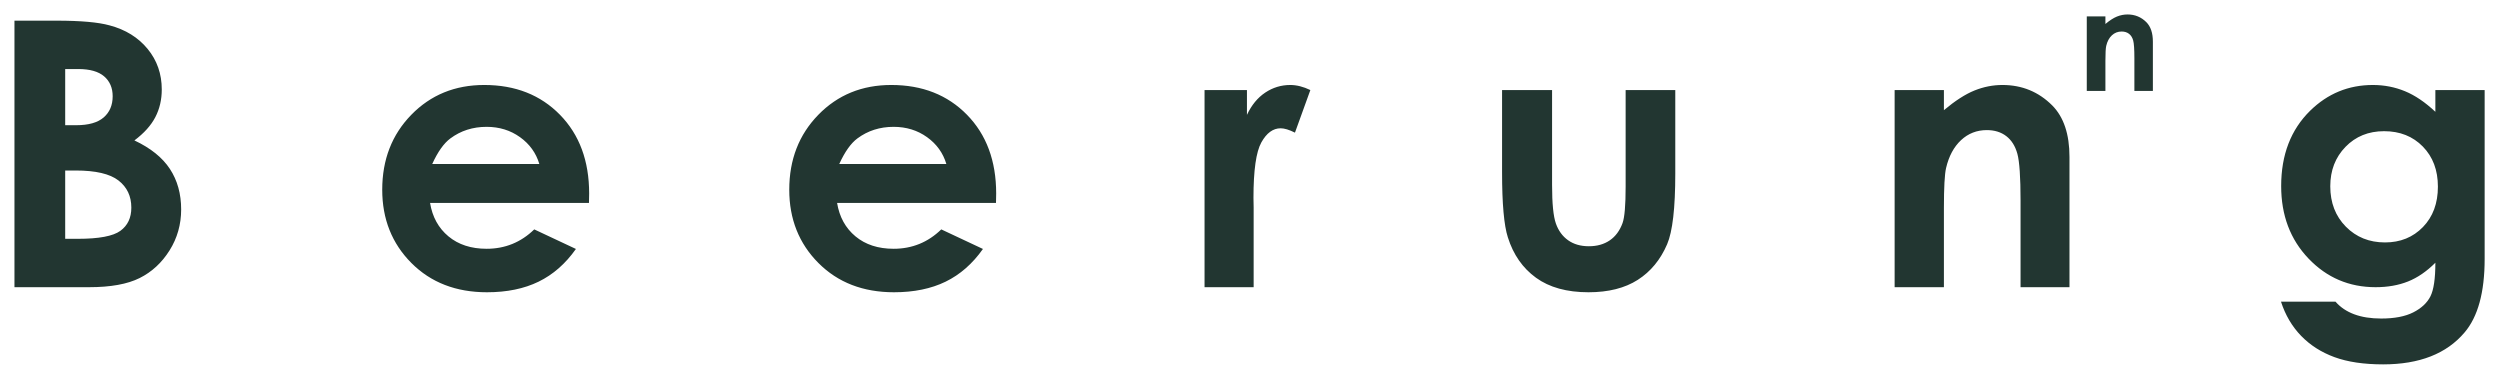
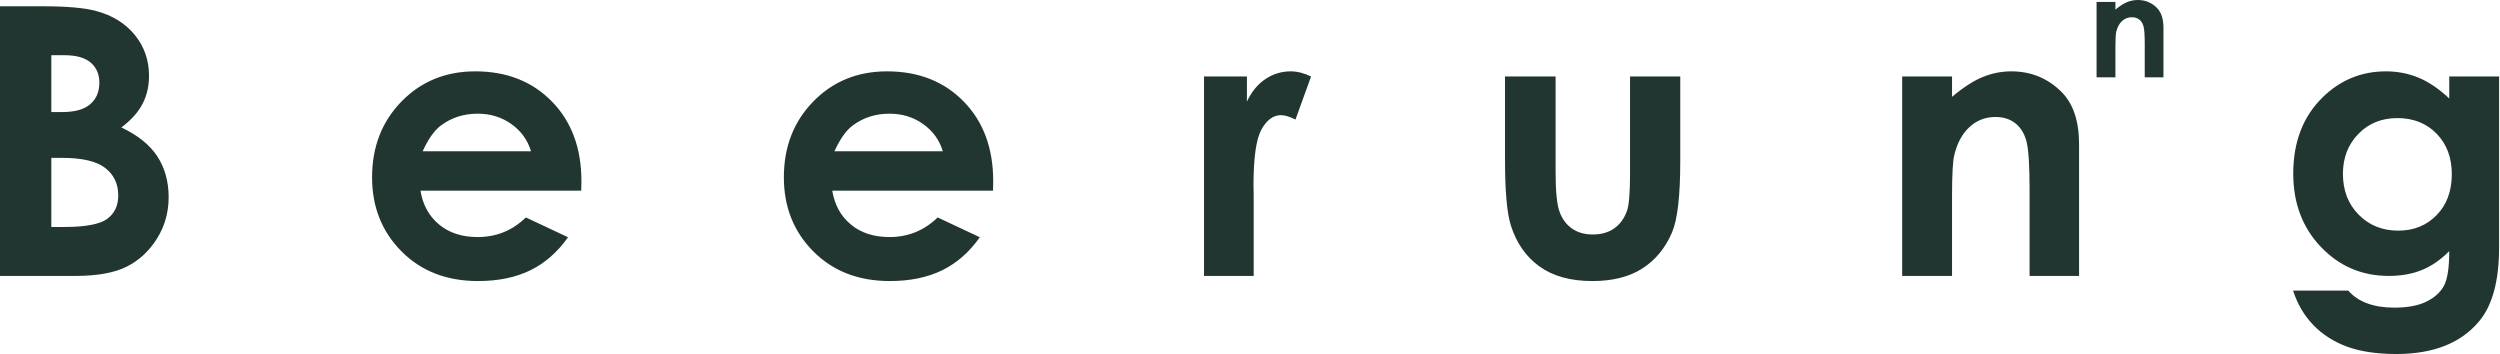
- <svg xmlns="http://www.w3.org/2000/svg" viewBox="0 0 1210 183" role="img" aria-label="Beerunng">
+ <svg xmlns="http://www.w3.org/2000/svg" viewBox="7 7 1196 169" role="img" aria-label="Beerunng">
  <path fill="#223631" d="M7.0 139.0V10.0H27.258Q44.884 10.0 53.04 12.28Q64.616 15.349 71.456 23.68Q78.296 32.012 78.296 43.324Q78.296 50.691 75.183 56.698Q72.07 62.705 65.054 67.967Q76.806 73.492 82.243 81.779Q87.68 90.066 87.68 101.379Q87.68 112.253 82.067 121.198Q76.455 130.143 67.598 134.571Q58.74 139.0 43.131 139.0ZM31.555 33.415V60.6H36.904Q45.849 60.6 50.19 56.829Q54.531 53.058 54.531 46.569Q54.531 40.518 50.409 36.966Q46.288 33.415 37.869 33.415ZM31.555 82.524V115.585H37.693Q52.952 115.585 58.258 111.727Q63.564 107.868 63.564 100.502Q63.564 92.171 57.337 87.347Q51.111 82.524 36.641 82.524Z M285.061 98.222H208.152Q209.818 108.394 217.053 114.401Q224.288 120.409 235.513 120.409Q248.93 120.409 258.576 111.025L278.746 120.496Q271.205 131.195 260.681 136.325Q250.158 141.455 235.688 141.455Q213.238 141.455 199.119 127.293Q185.0 113.13 185.0 91.82Q185.0 69.984 199.075 55.558Q213.15 41.132 234.373 41.132Q256.91 41.132 271.029 55.558Q285.148 69.984 285.148 93.661ZM261.032 79.367Q258.664 71.387 251.692 66.388Q244.721 61.39 235.513 61.39Q225.515 61.39 217.973 67.002Q213.238 70.51 209.204 79.367Z M482.061 98.222H405.152Q406.818 108.394 414.053 114.401Q421.288 120.409 432.513 120.409Q445.93 120.409 455.576 111.025L475.746 120.496Q468.205 131.195 457.681 136.325Q447.158 141.455 432.688 141.455Q410.238 141.455 396.119 127.293Q382.0 113.13 382.0 91.82Q382.0 69.984 396.075 55.558Q410.15 41.132 431.373 41.132Q453.91 41.132 468.029 55.558Q482.148 69.984 482.148 93.661ZM458.032 79.367Q455.664 71.387 448.692 66.388Q441.721 61.39 432.513 61.39Q422.515 61.39 414.973 67.002Q410.238 70.51 406.204 79.367Z M583.0 43.587H603.521V55.602Q606.853 48.498 612.378 44.815Q617.903 41.132 624.48 41.132Q629.128 41.132 634.214 43.587L626.76 64.196Q622.551 62.091 619.832 62.091Q614.307 62.091 610.493 68.931Q606.678 75.772 606.678 95.766L606.765 100.414V139.0H583.0Z M727.0 43.587H751.204V89.54Q751.204 102.957 753.046 108.175Q754.887 113.393 758.965 116.287Q763.043 119.181 769.006 119.181Q774.969 119.181 779.135 116.331Q783.3 113.481 785.317 107.956Q786.808 103.834 786.808 90.329V43.587H810.837V84.015Q810.837 109.008 806.891 118.216Q802.067 129.441 792.684 135.448Q783.3 141.455 768.831 141.455Q753.133 141.455 743.443 134.44Q733.753 127.424 729.806 114.884Q727.0 106.202 727.0 83.313Z M917.0 43.587H940.853V53.322Q949.009 46.481 955.63 43.807Q962.251 41.132 969.179 41.132Q983.385 41.132 993.295 51.041Q1001.626 59.46 1001.626 75.947V139.0H977.948V97.169Q977.948 80.069 976.414 74.456Q974.879 68.844 971.064 65.906Q967.249 62.968 961.637 62.968Q954.358 62.968 949.14 67.835Q943.923 72.702 941.906 81.296Q940.853 85.769 940.853 100.677V139.0H917.0Z M1010.0 7.928H1019.018V11.608Q1022.101 9.022 1024.604 8.011Q1027.108 7.0 1029.727 7.0Q1035.098 7.0 1038.844 10.746Q1041.994 13.929 1041.994 20.162V44.0H1033.042V28.185Q1033.042 21.72 1032.462 19.599Q1031.882 17.477 1030.44 16.366Q1028.997 15.255 1026.875 15.255Q1024.124 15.255 1022.151 17.095Q1020.178 18.935 1019.416 22.185Q1019.018 23.875 1019.018 29.512V44.0H1010.0Z M1178.717 43.587H1202.57V125.32Q1202.57 149.523 1192.835 160.924Q1179.769 176.358 1153.46 176.358Q1139.429 176.358 1129.87 172.85Q1120.311 169.343 1113.734 162.546Q1107.157 155.75 1104.0 146.016H1130.396Q1133.904 150.05 1139.429 152.11Q1144.954 154.171 1152.496 154.171Q1162.142 154.171 1168.018 151.19Q1173.893 148.208 1176.305 143.472Q1178.717 138.737 1178.717 127.161Q1172.402 133.475 1165.475 136.238Q1158.547 139.0 1149.777 139.0Q1130.572 139.0 1117.33 125.144Q1104.088 111.288 1104.088 90.066Q1104.088 67.353 1118.119 53.585Q1130.835 41.132 1148.462 41.132Q1156.705 41.132 1164.028 44.157Q1171.35 47.183 1178.717 54.111ZM1153.899 63.494Q1142.586 63.494 1135.22 71.08Q1127.853 78.666 1127.853 90.154Q1127.853 102.08 1135.395 109.71Q1142.937 117.339 1154.337 117.339Q1165.475 117.339 1172.709 109.885Q1179.944 102.431 1179.944 90.329Q1179.944 78.402 1172.666 70.948Q1165.387 63.494 1153.899 63.494Z" />
</svg>
